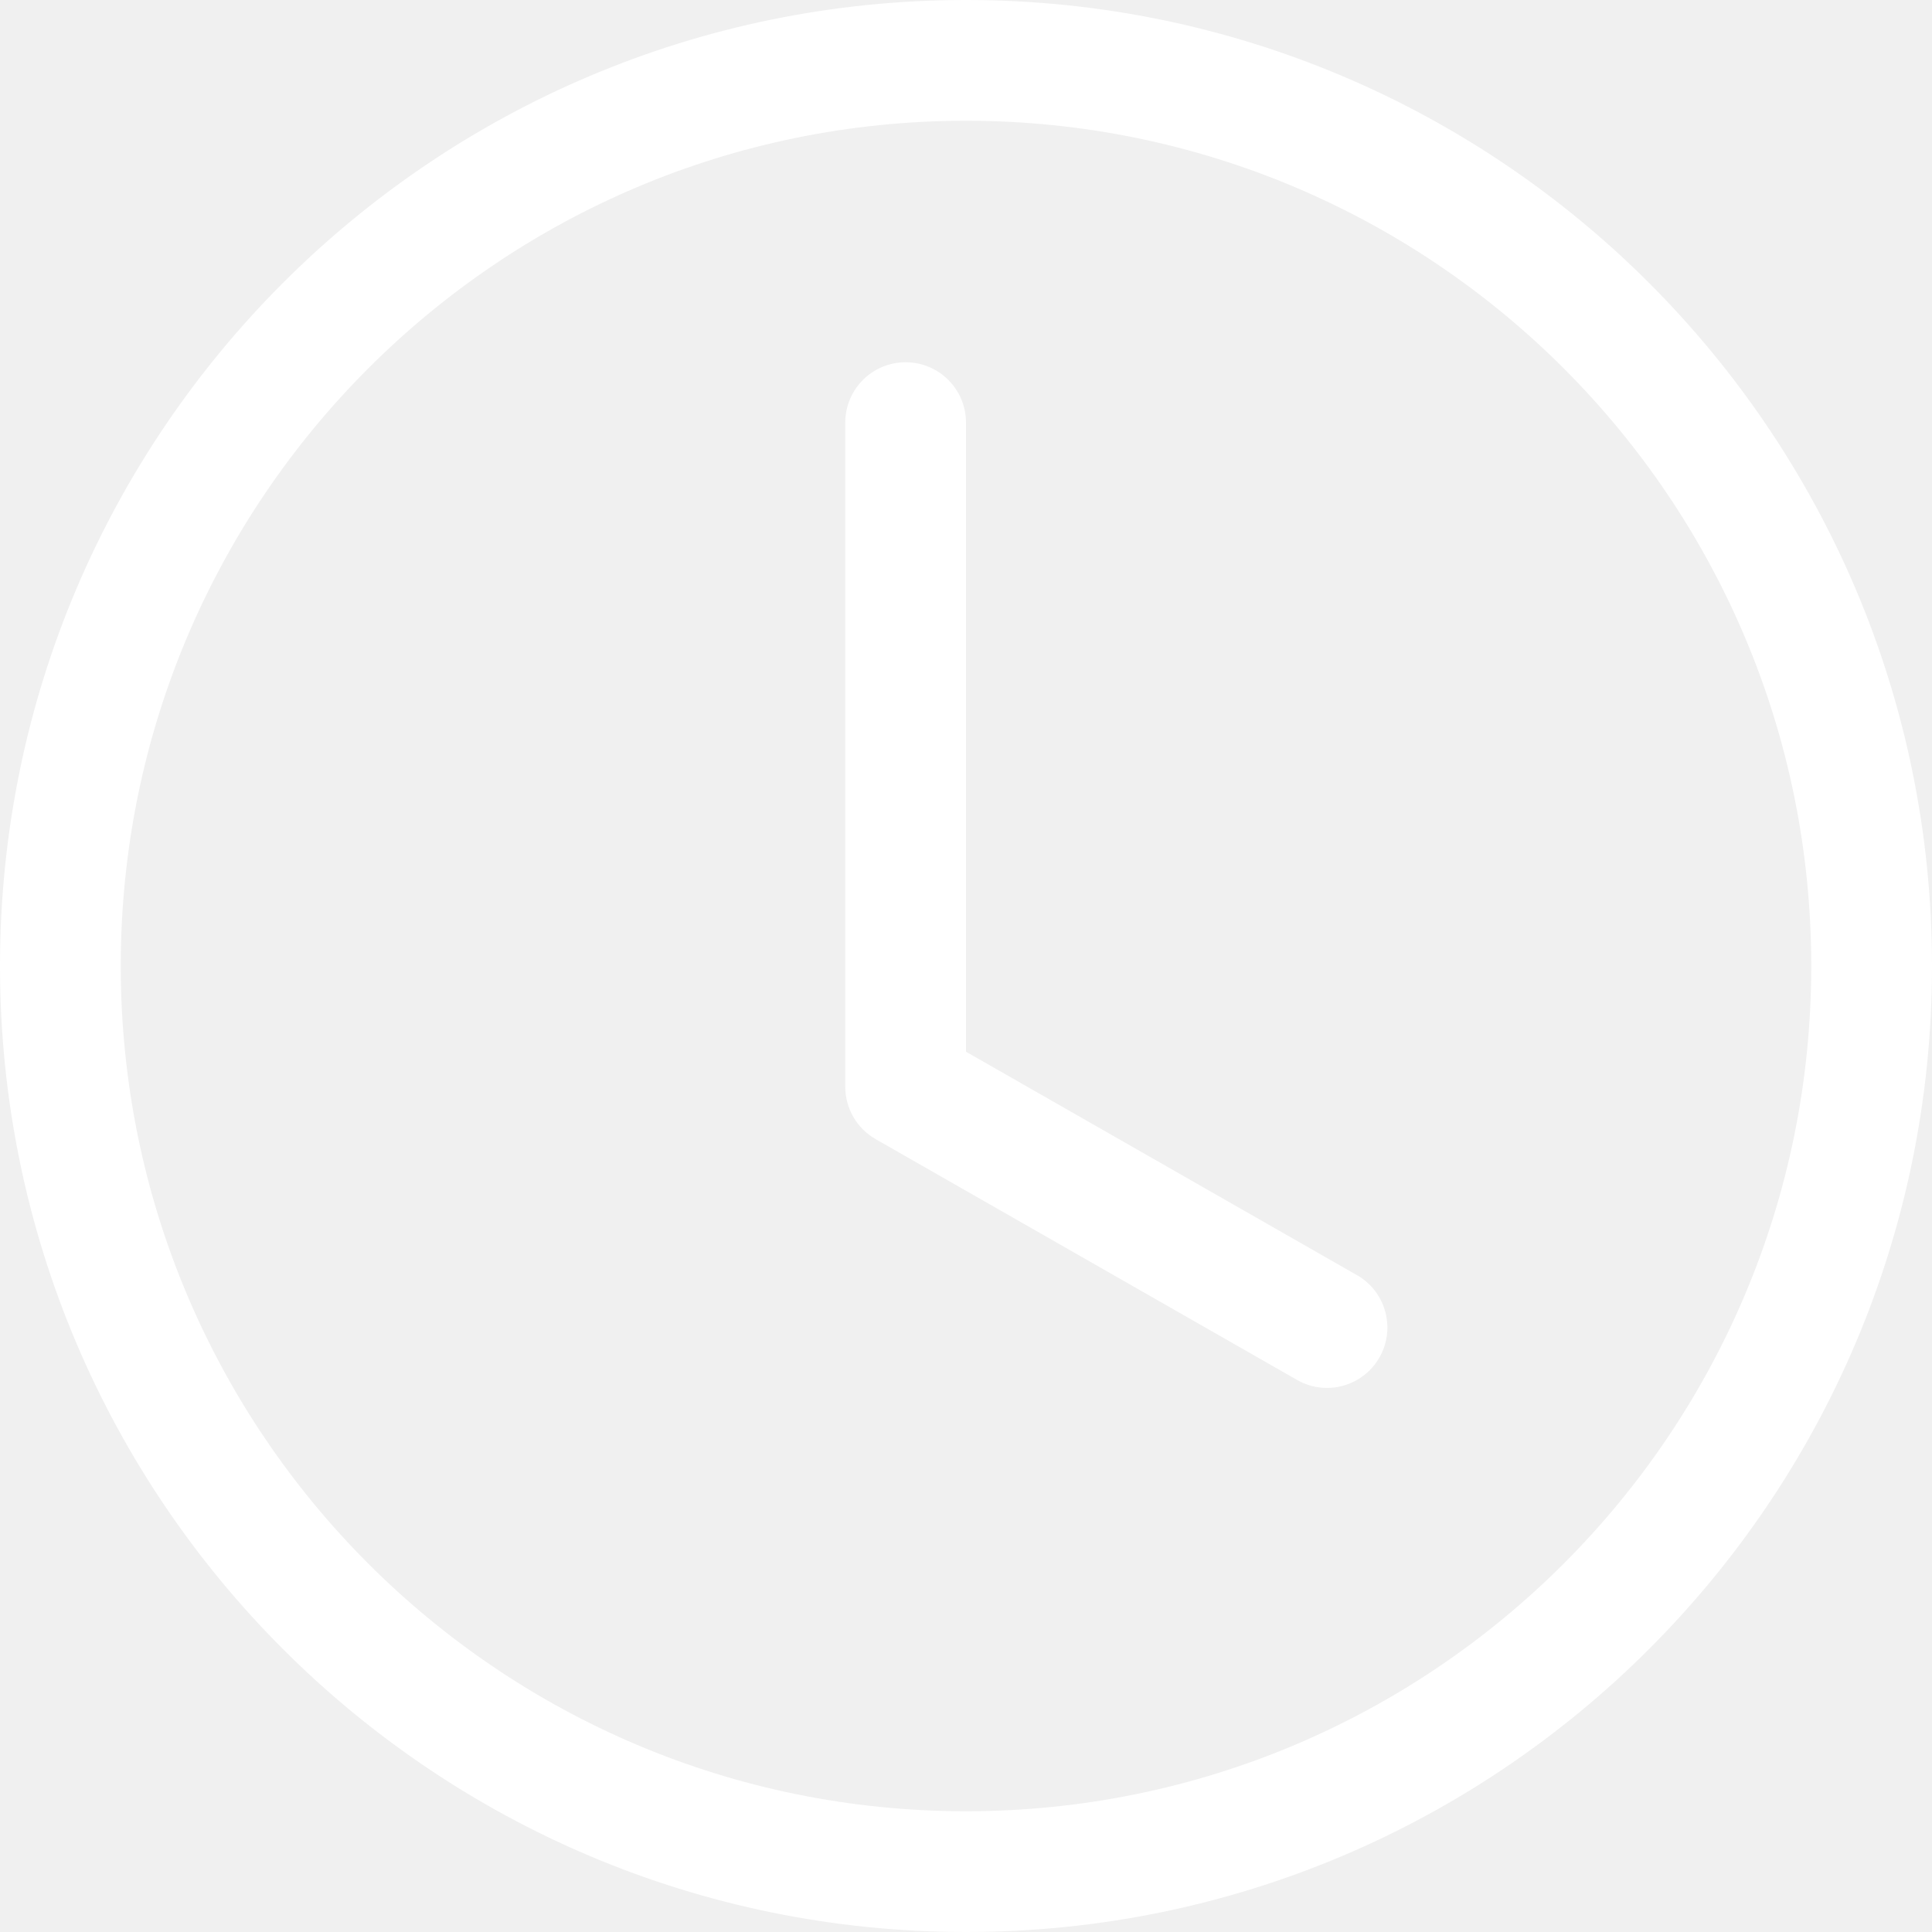
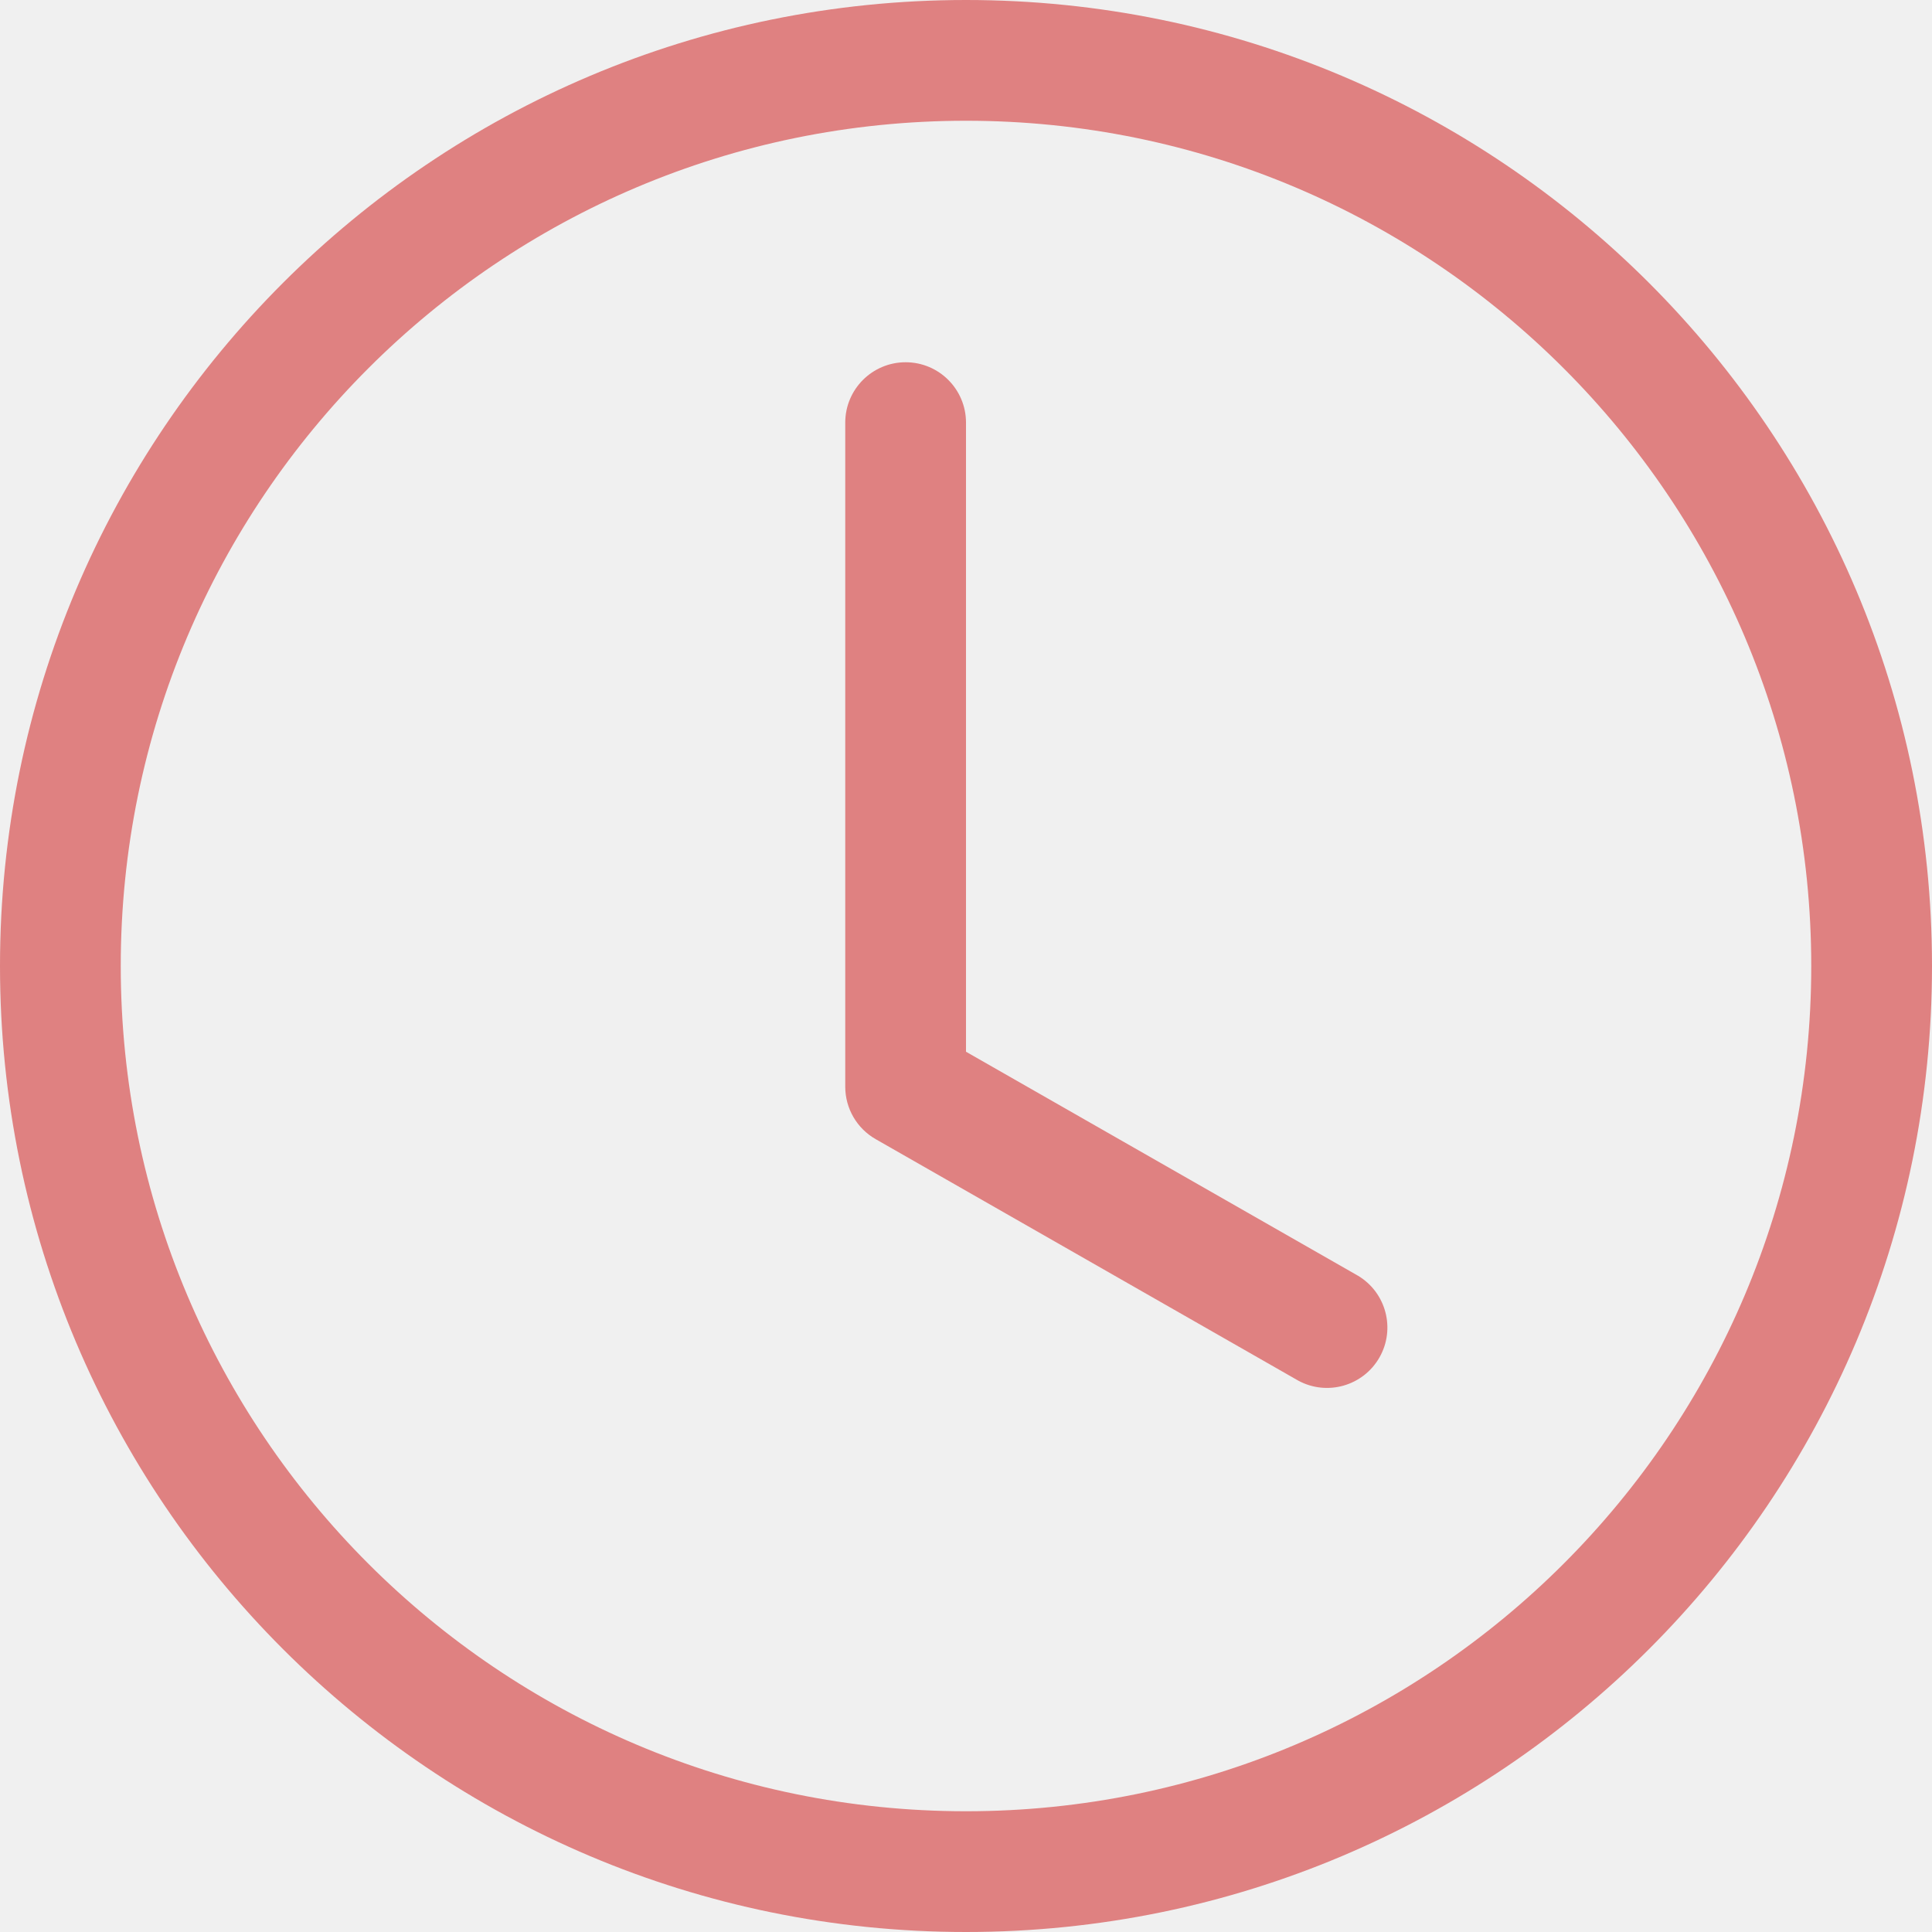
- <svg xmlns="http://www.w3.org/2000/svg" width="16" height="16" fill="white" class="bi bi-clock" viewBox="0 0 16 16">
+ <svg xmlns="http://www.w3.org/2000/svg" width="16" height="16" fill="#df8181" class="bi bi-clock" viewBox="0 0 16 16">
  <path d="M8 3.5a.5.5 0 0 0-1 0V9a.5.5 0 0 0 .252.434l3.5 2a.5.5 0 0 0 .496-.868L8 8.71V3.5z" />
  <path d="M8 16A8 8 0 1 0 8 0a8 8 0 0 0 0 16zm7-8A7 7 0 1 1 1 8a7 7 0 0 1 14 0z" />
</svg>
